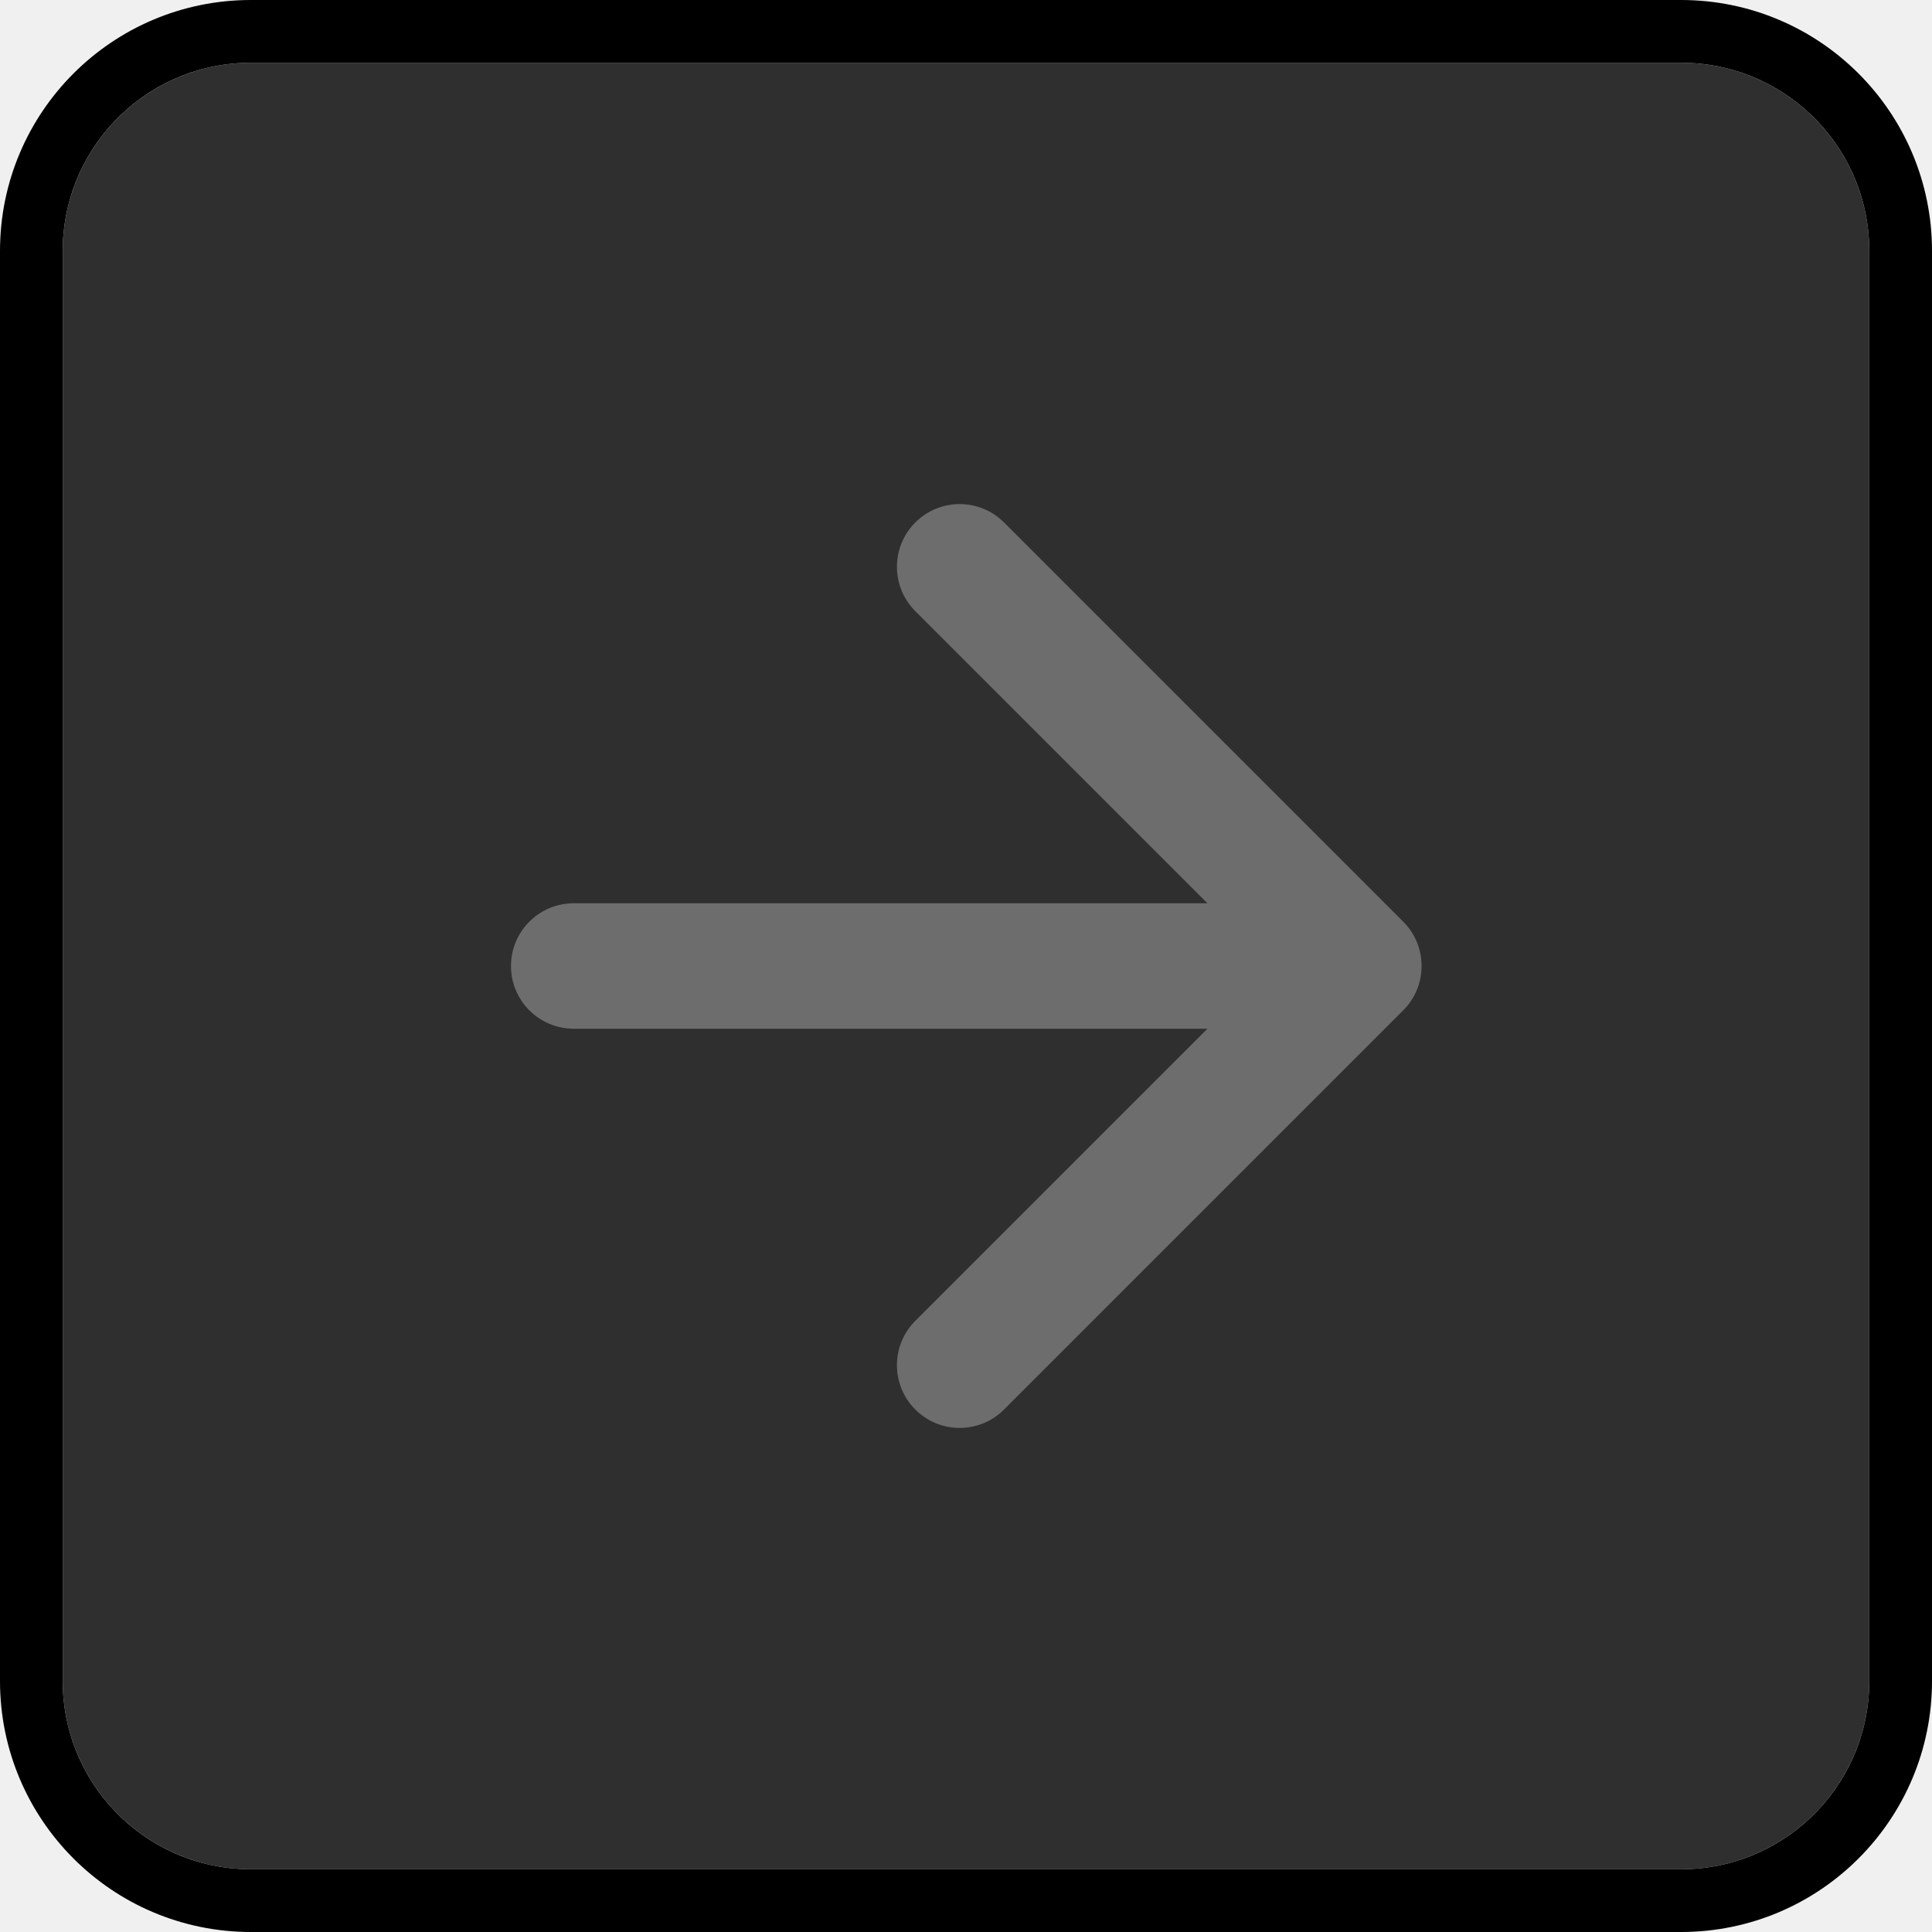
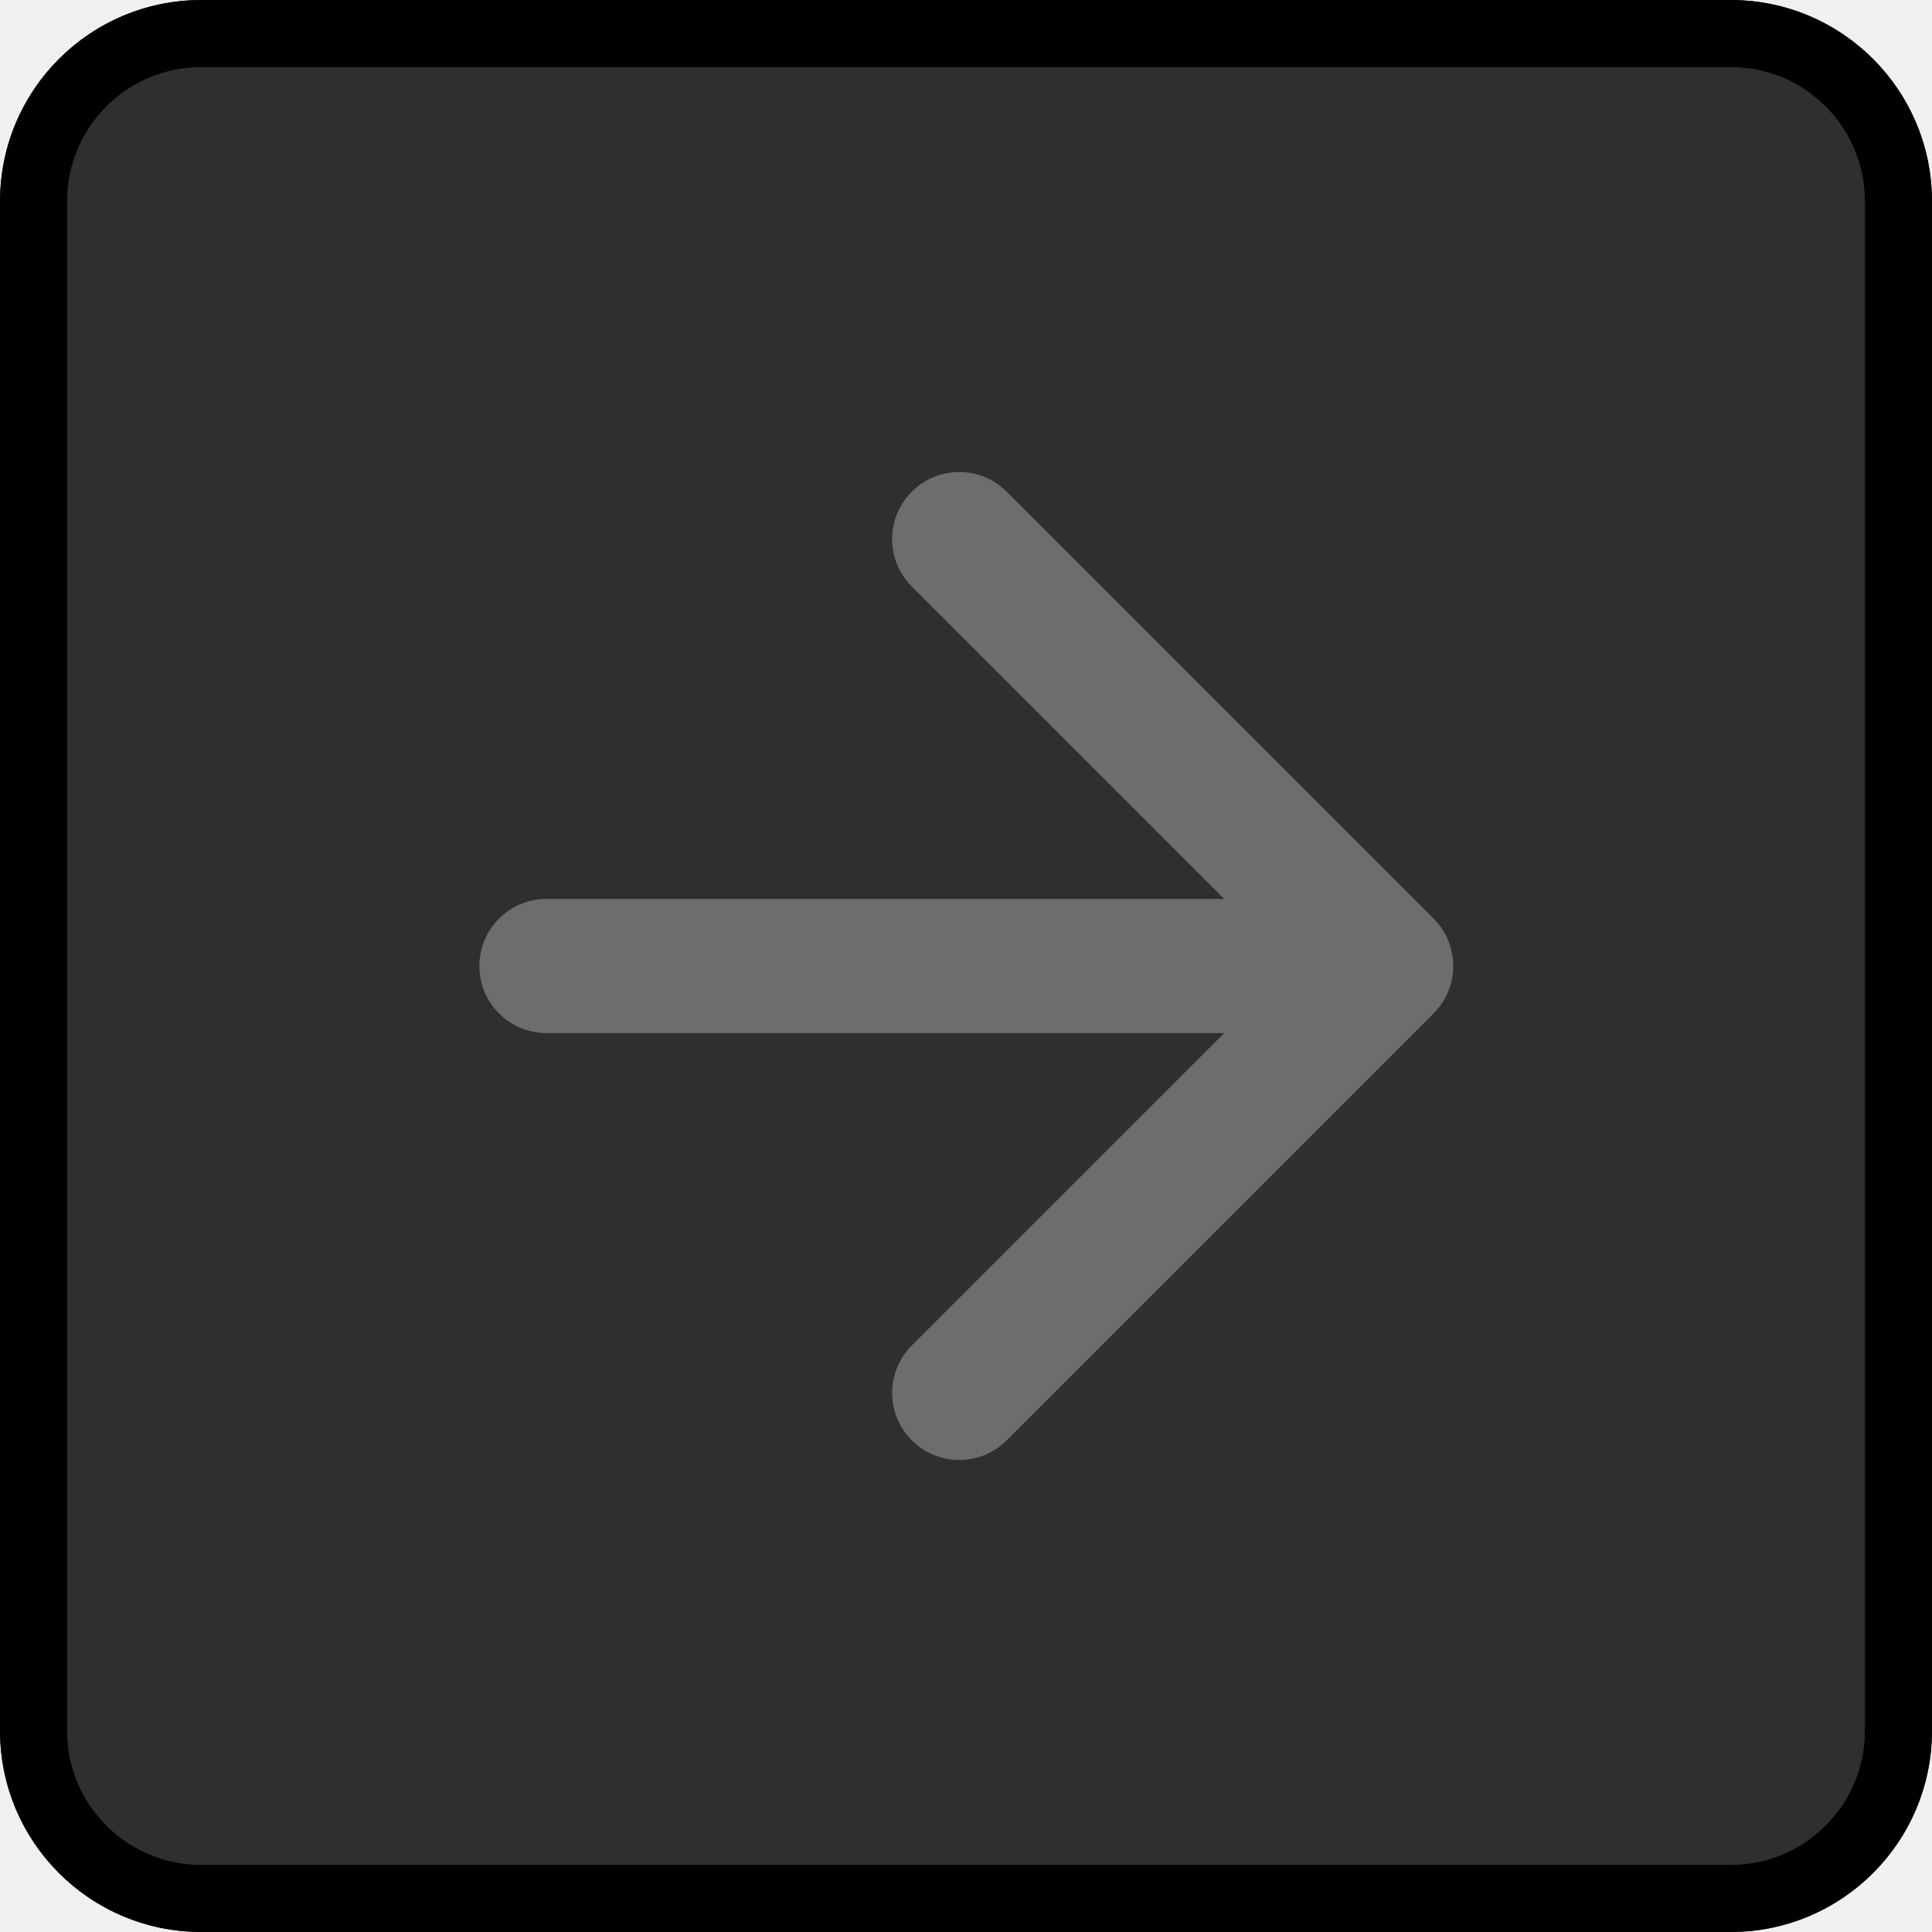
- <svg xmlns="http://www.w3.org/2000/svg" width="154" height="154" viewBox="0 0 154 154" fill="none">
+ <svg xmlns="http://www.w3.org/2000/svg" width="144" height="144" viewBox="0 0 144 144" fill="none">
  <g clip-path="url(#clip0_726_123)">
-     <rect x="5" y="5" width="144" height="144" fill="#1A1A1A" fill-opacity="0.9" />
-     <path opacity="0.3" d="M111.851 73.465C113.803 75.417 113.803 78.583 111.851 80.535L80.031 112.355C78.078 114.308 74.913 114.308 72.96 112.355C71.007 110.403 71.007 107.237 72.96 105.284L101.244 77L72.96 48.716C71.007 46.763 71.007 43.597 72.96 41.645C74.913 39.692 78.078 39.692 80.031 41.645L111.851 73.465ZM45.731 82C42.969 82 40.731 79.761 40.731 77C40.731 74.239 42.969 72 45.731 72V82ZM108.315 82H45.731V72H108.315V82Z" fill="white" />
+     <rect width="144" height="144" fill="#1A1A1A" fill-opacity="0.9" />
+     <path opacity="0.3" d="M106.851 68.465C108.803 70.417 108.803 73.583 106.851 75.535L75.031 107.355C73.078 109.308 69.913 109.308 67.96 107.355C66.007 105.403 66.007 102.237 67.96 100.284L96.244 72L67.96 43.716C66.007 41.763 66.007 38.597 67.96 36.645C69.913 34.692 73.078 34.692 75.031 36.645L106.851 68.465ZM40.731 77C37.969 77 35.731 74.761 35.731 72C35.731 69.239 37.969 67 40.731 67V77ZM103.315 77H40.731V67H103.315V77Z" fill="white" />
  </g>
-   <rect x="2.5" y="2.5" width="149" height="149" rx="17.5" stroke="black" stroke-width="5" />
+   <rect x="2.5" y="2.5" width="139" height="139" rx="12.5" stroke="black" stroke-width="5" />
  <defs>
    <clipPath id="clip0_726_123">
-       <rect x="5" y="5" width="144" height="144" rx="15" fill="white" />
+       <rect width="144" height="144" rx="15" fill="white" />
    </clipPath>
  </defs>
</svg>
